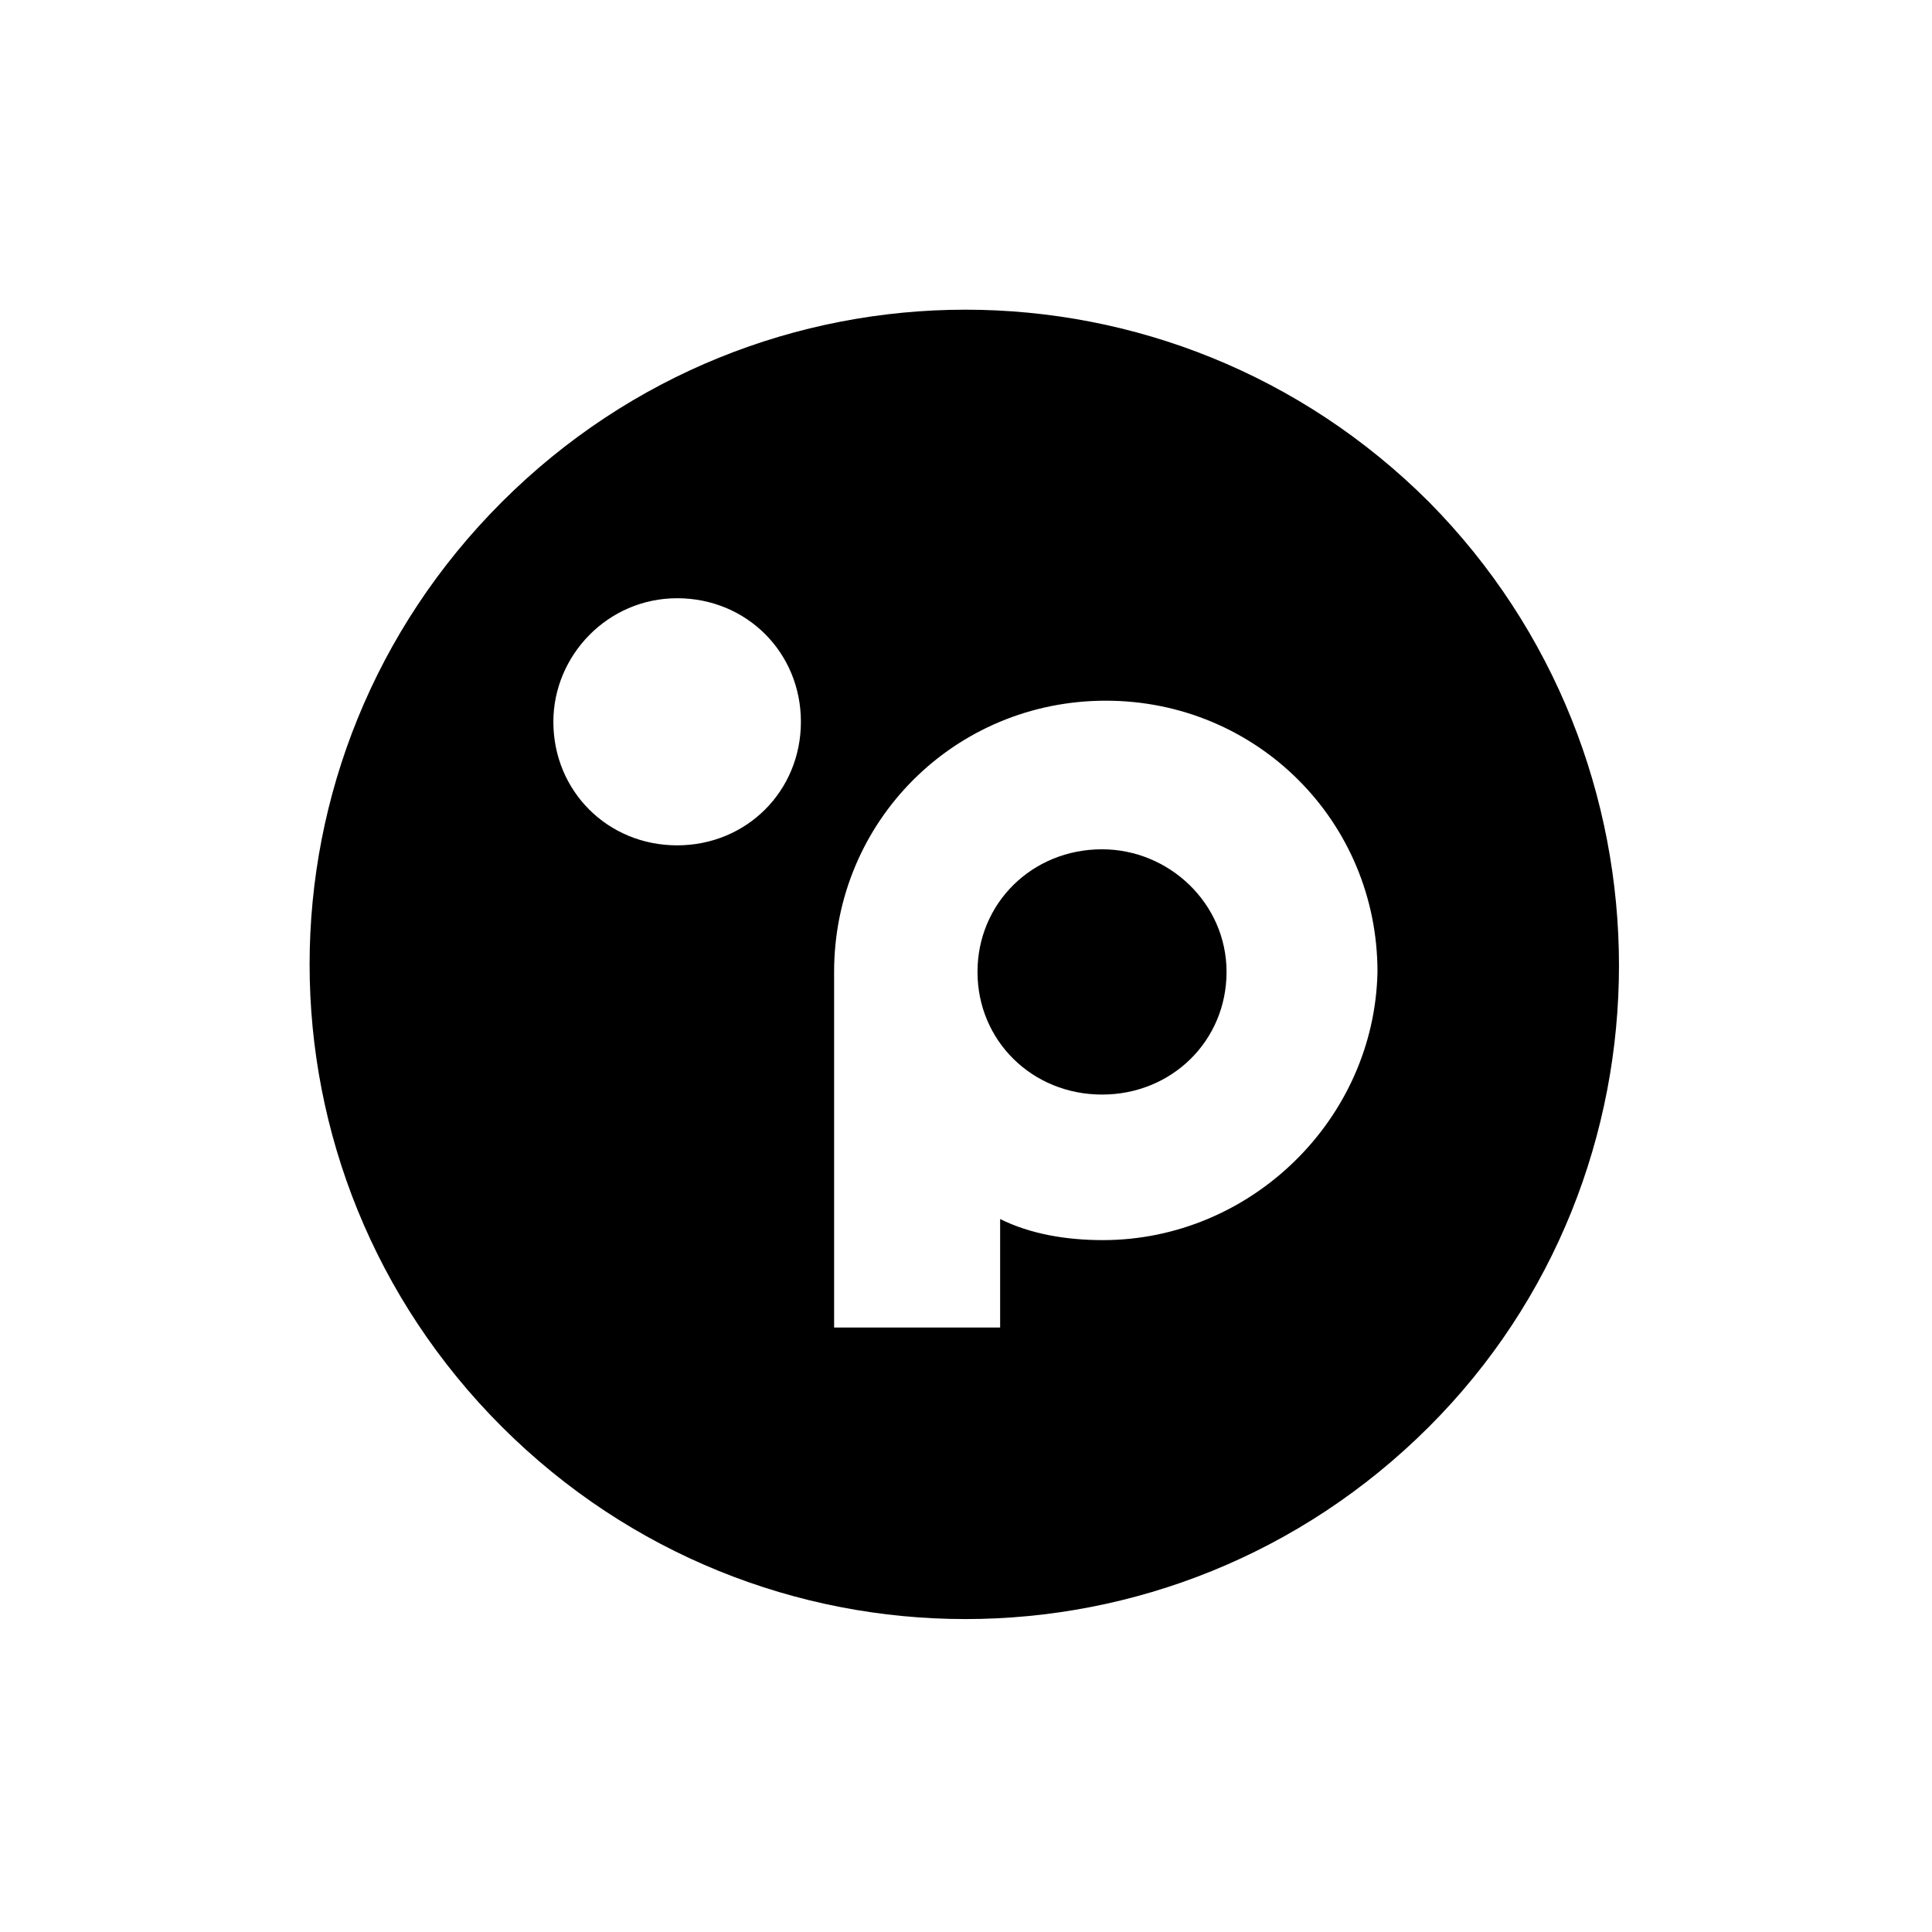
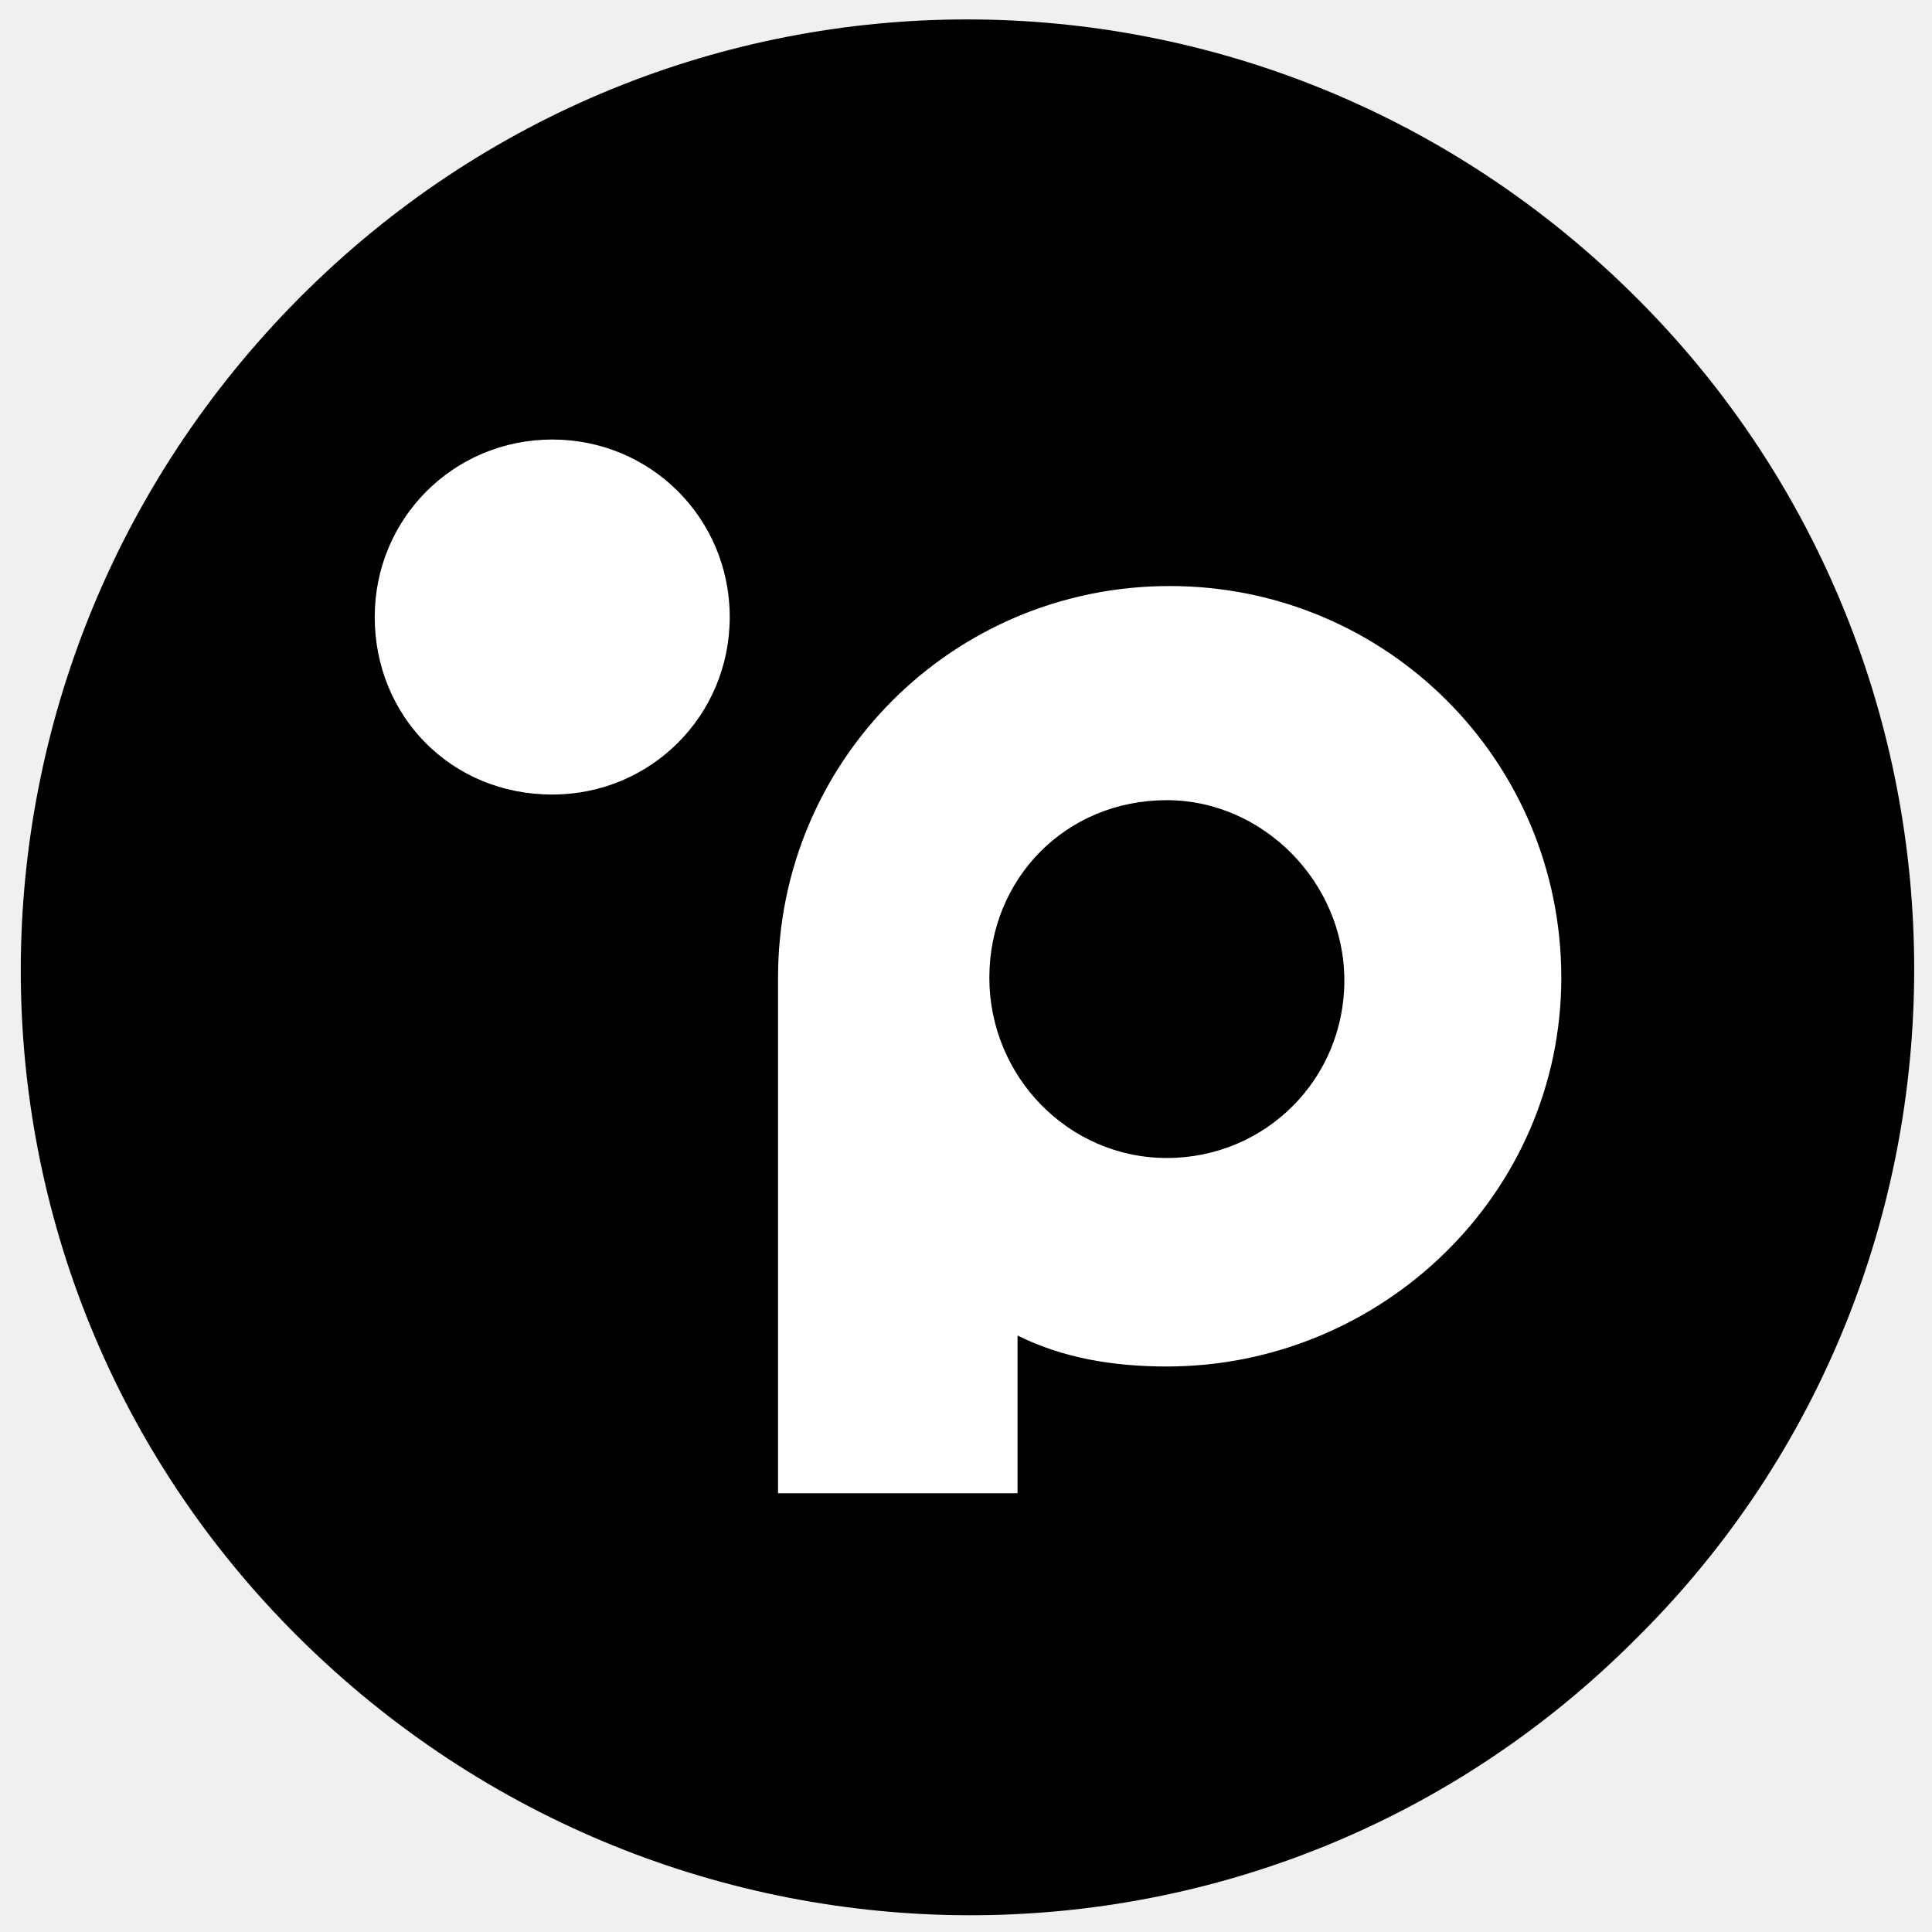
- <svg xmlns="http://www.w3.org/2000/svg" width="512" height="512" fill="none" viewBox="0 0 512 512">
-   <path fill="#fff" d="M0 0h512v512H0z" />
-   <path fill="#000" d="M378.647 132.982c-68-67.882-177.6-67.882-245.6 0s-68 177.294 0 245.176c68 67.883 177.6 67.883 245.6 0 67.2-67.084 67.2-177.293 0-245.176m-199.2 91.043c-18.4 0-32.8-14.375-32.8-32.744 0-17.569 14.4-32.743 32.8-32.743s32.8 14.375 32.8 32.743-14.4 32.744-32.8 32.744m112.8 104.619c-9.6 0-19.2-1.597-27.2-5.59v28.75h-44v-94.237c0-39.931 32-71.876 72-71.876s72 31.945 72 71.876c-.8 39.132-33.6 71.077-72.8 71.077" />
-   <path fill="#000" d="M259.047 257.57c0-18.231 14.488-32.5 33-32.5 17.707 0 33 14.269 33 32.5s-14.488 32.5-33 32.5-33-14.268-33-32.5" />
+ <svg xmlns="http://www.w3.org/2000/svg" id="Vrstva_1" version="1.1" viewBox="0 0 48 48">
+   <defs>
+     <style>
+       .st0 {
+         fill: #fff;
+       }
+     </style>
+   </defs>
+   <circle class="st0" cx="24.02" cy="24.02" r="23.08" />
+   <path d="M28.99,19.88c-2.52,0-4.41,1.96-4.41,4.41s1.96,4.48,4.41,4.48,4.41-1.96,4.41-4.41-2.03-4.48-4.41-4.48Z" />
+   <path d="M40.68,7.42C31.44-1.83,16.6-1.83,7.42,7.42c-9.17,9.24-9.24,24.09,0,33.26s24.09,9.24,33.26,0c9.17-9.1,9.17-24.09,0-33.26ZM13.72,19.74c-2.52,0-4.41-1.96-4.41-4.41s1.96-4.41,4.41-4.41,4.41,1.96,4.41,4.41-1.96,4.41-4.41,4.41ZM28.99,33.95c-1.33,0-2.59-.21-3.71-.77v3.92h-5.95v-12.81c0-5.39,4.34-9.73,9.73-9.73s9.73,4.34,9.73,9.73-4.48,9.66-9.8,9.66Z" />
</svg>
